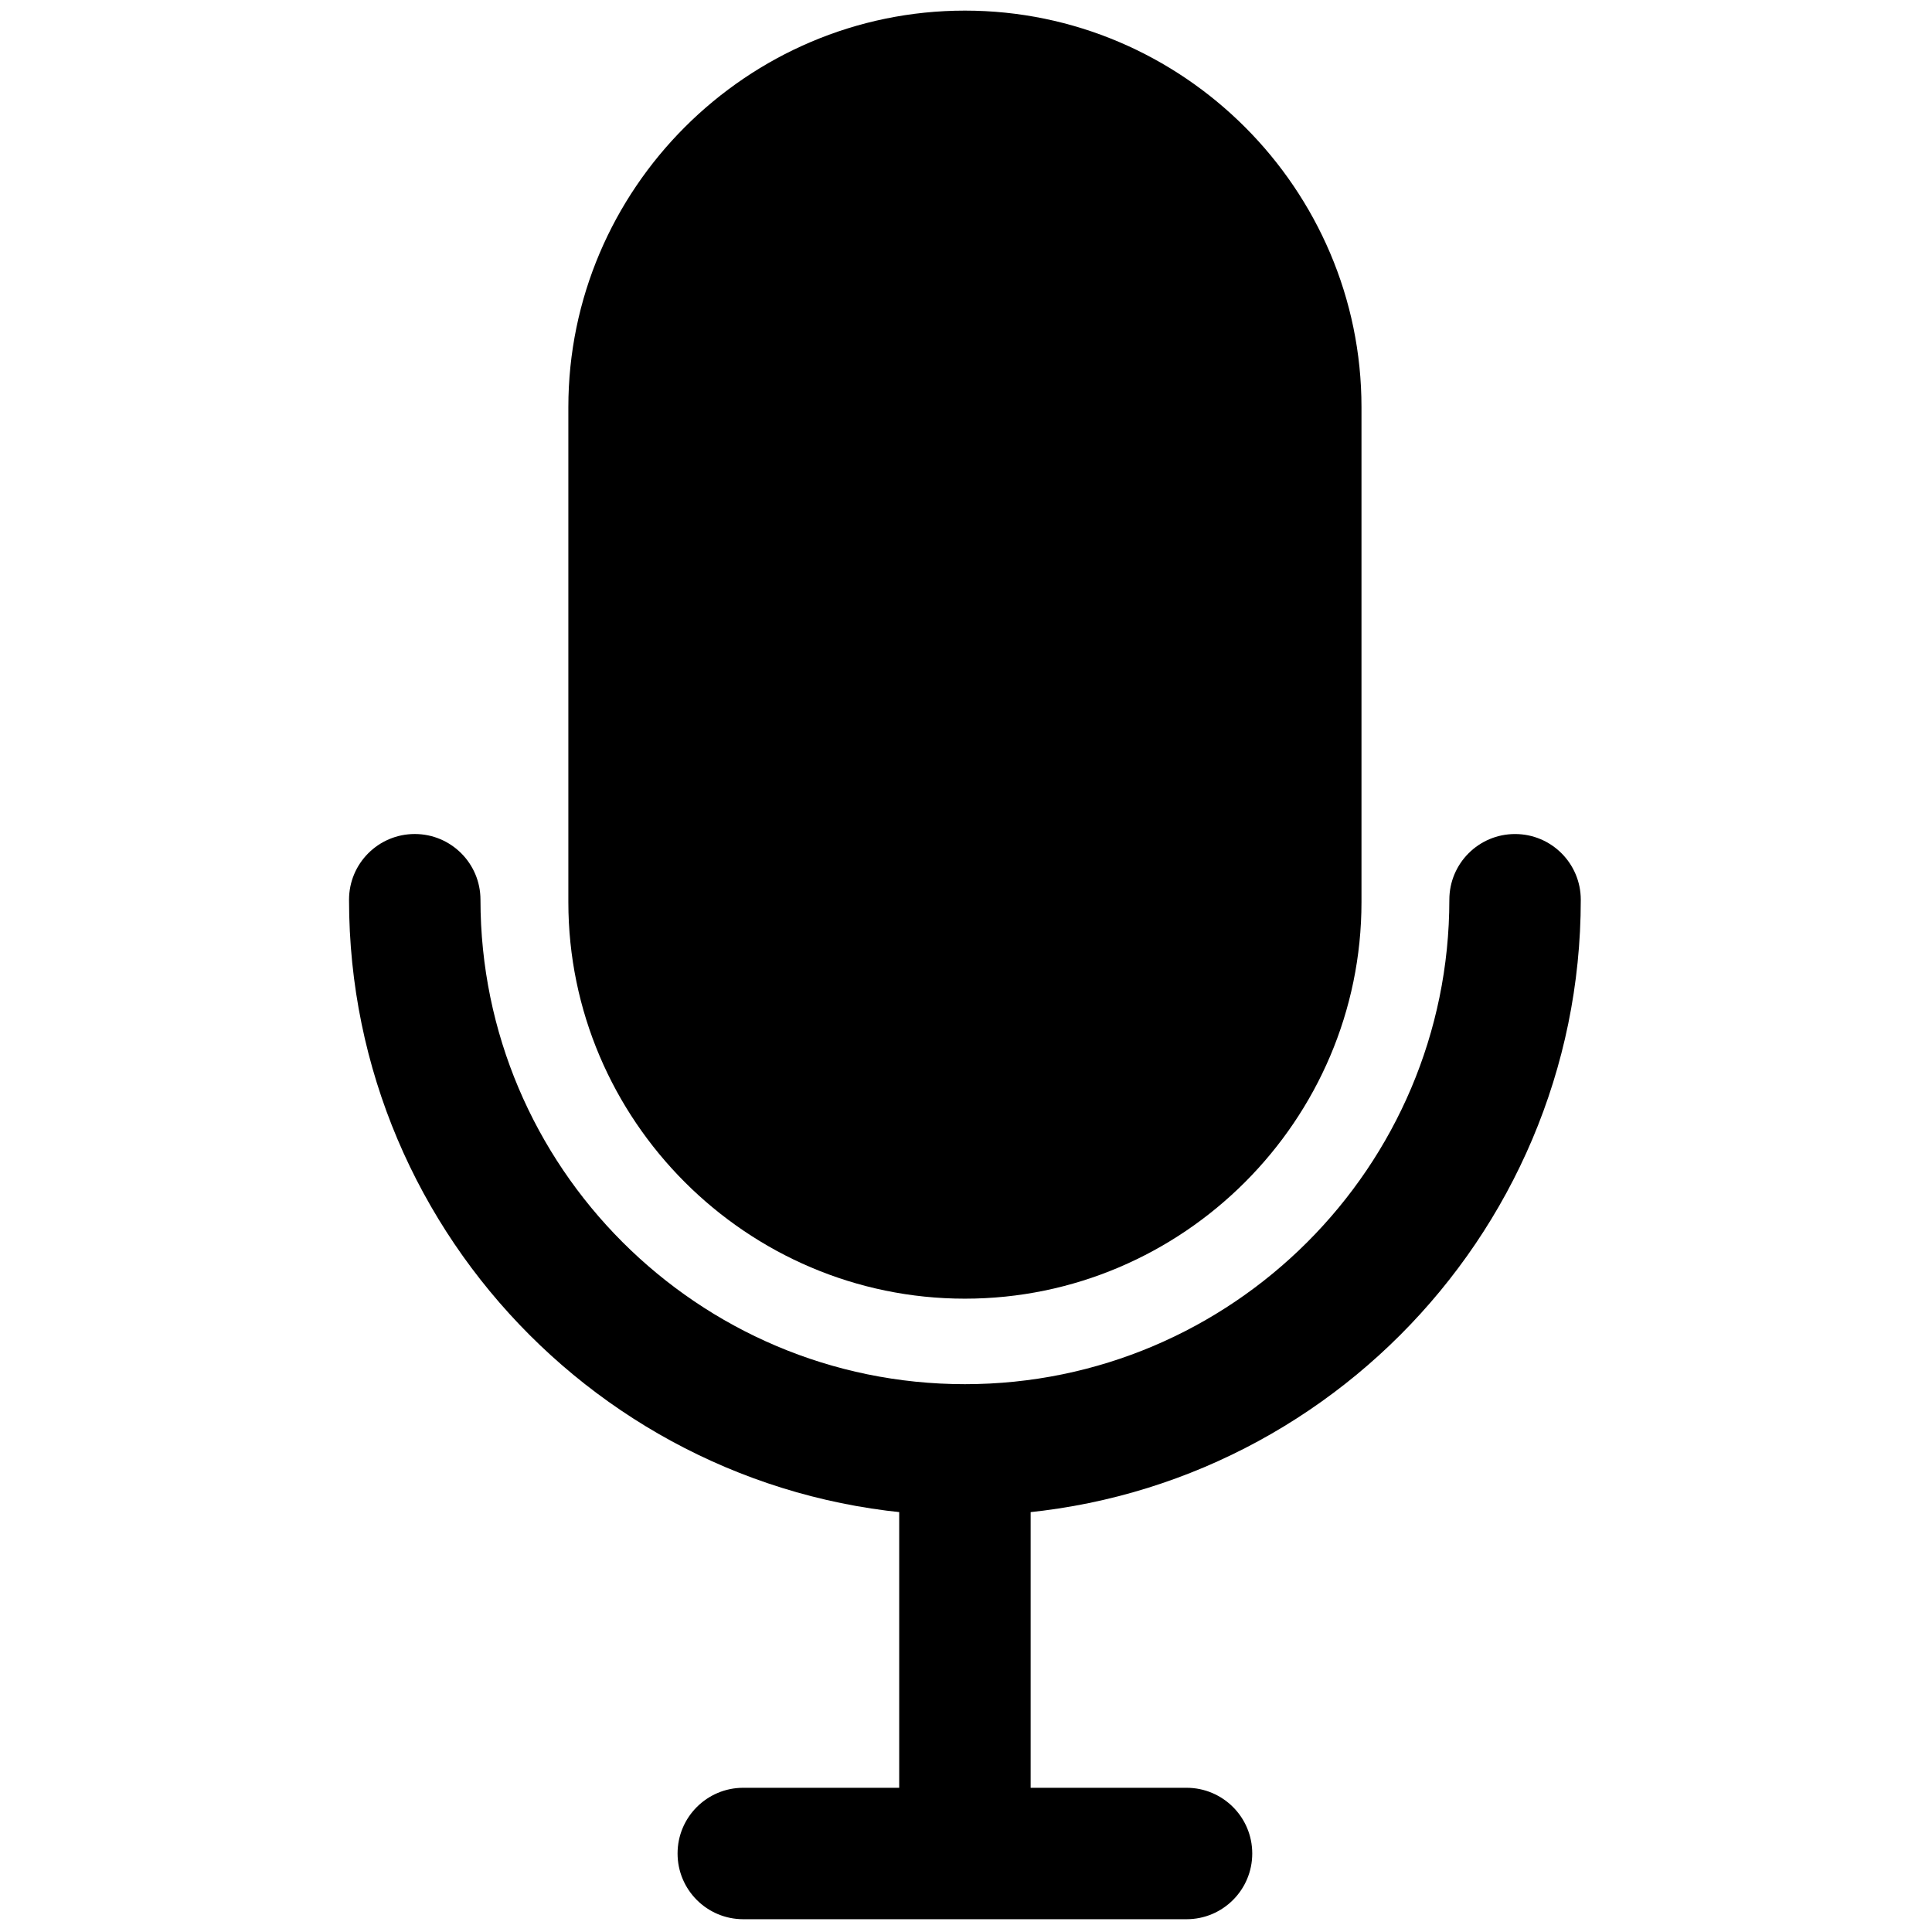
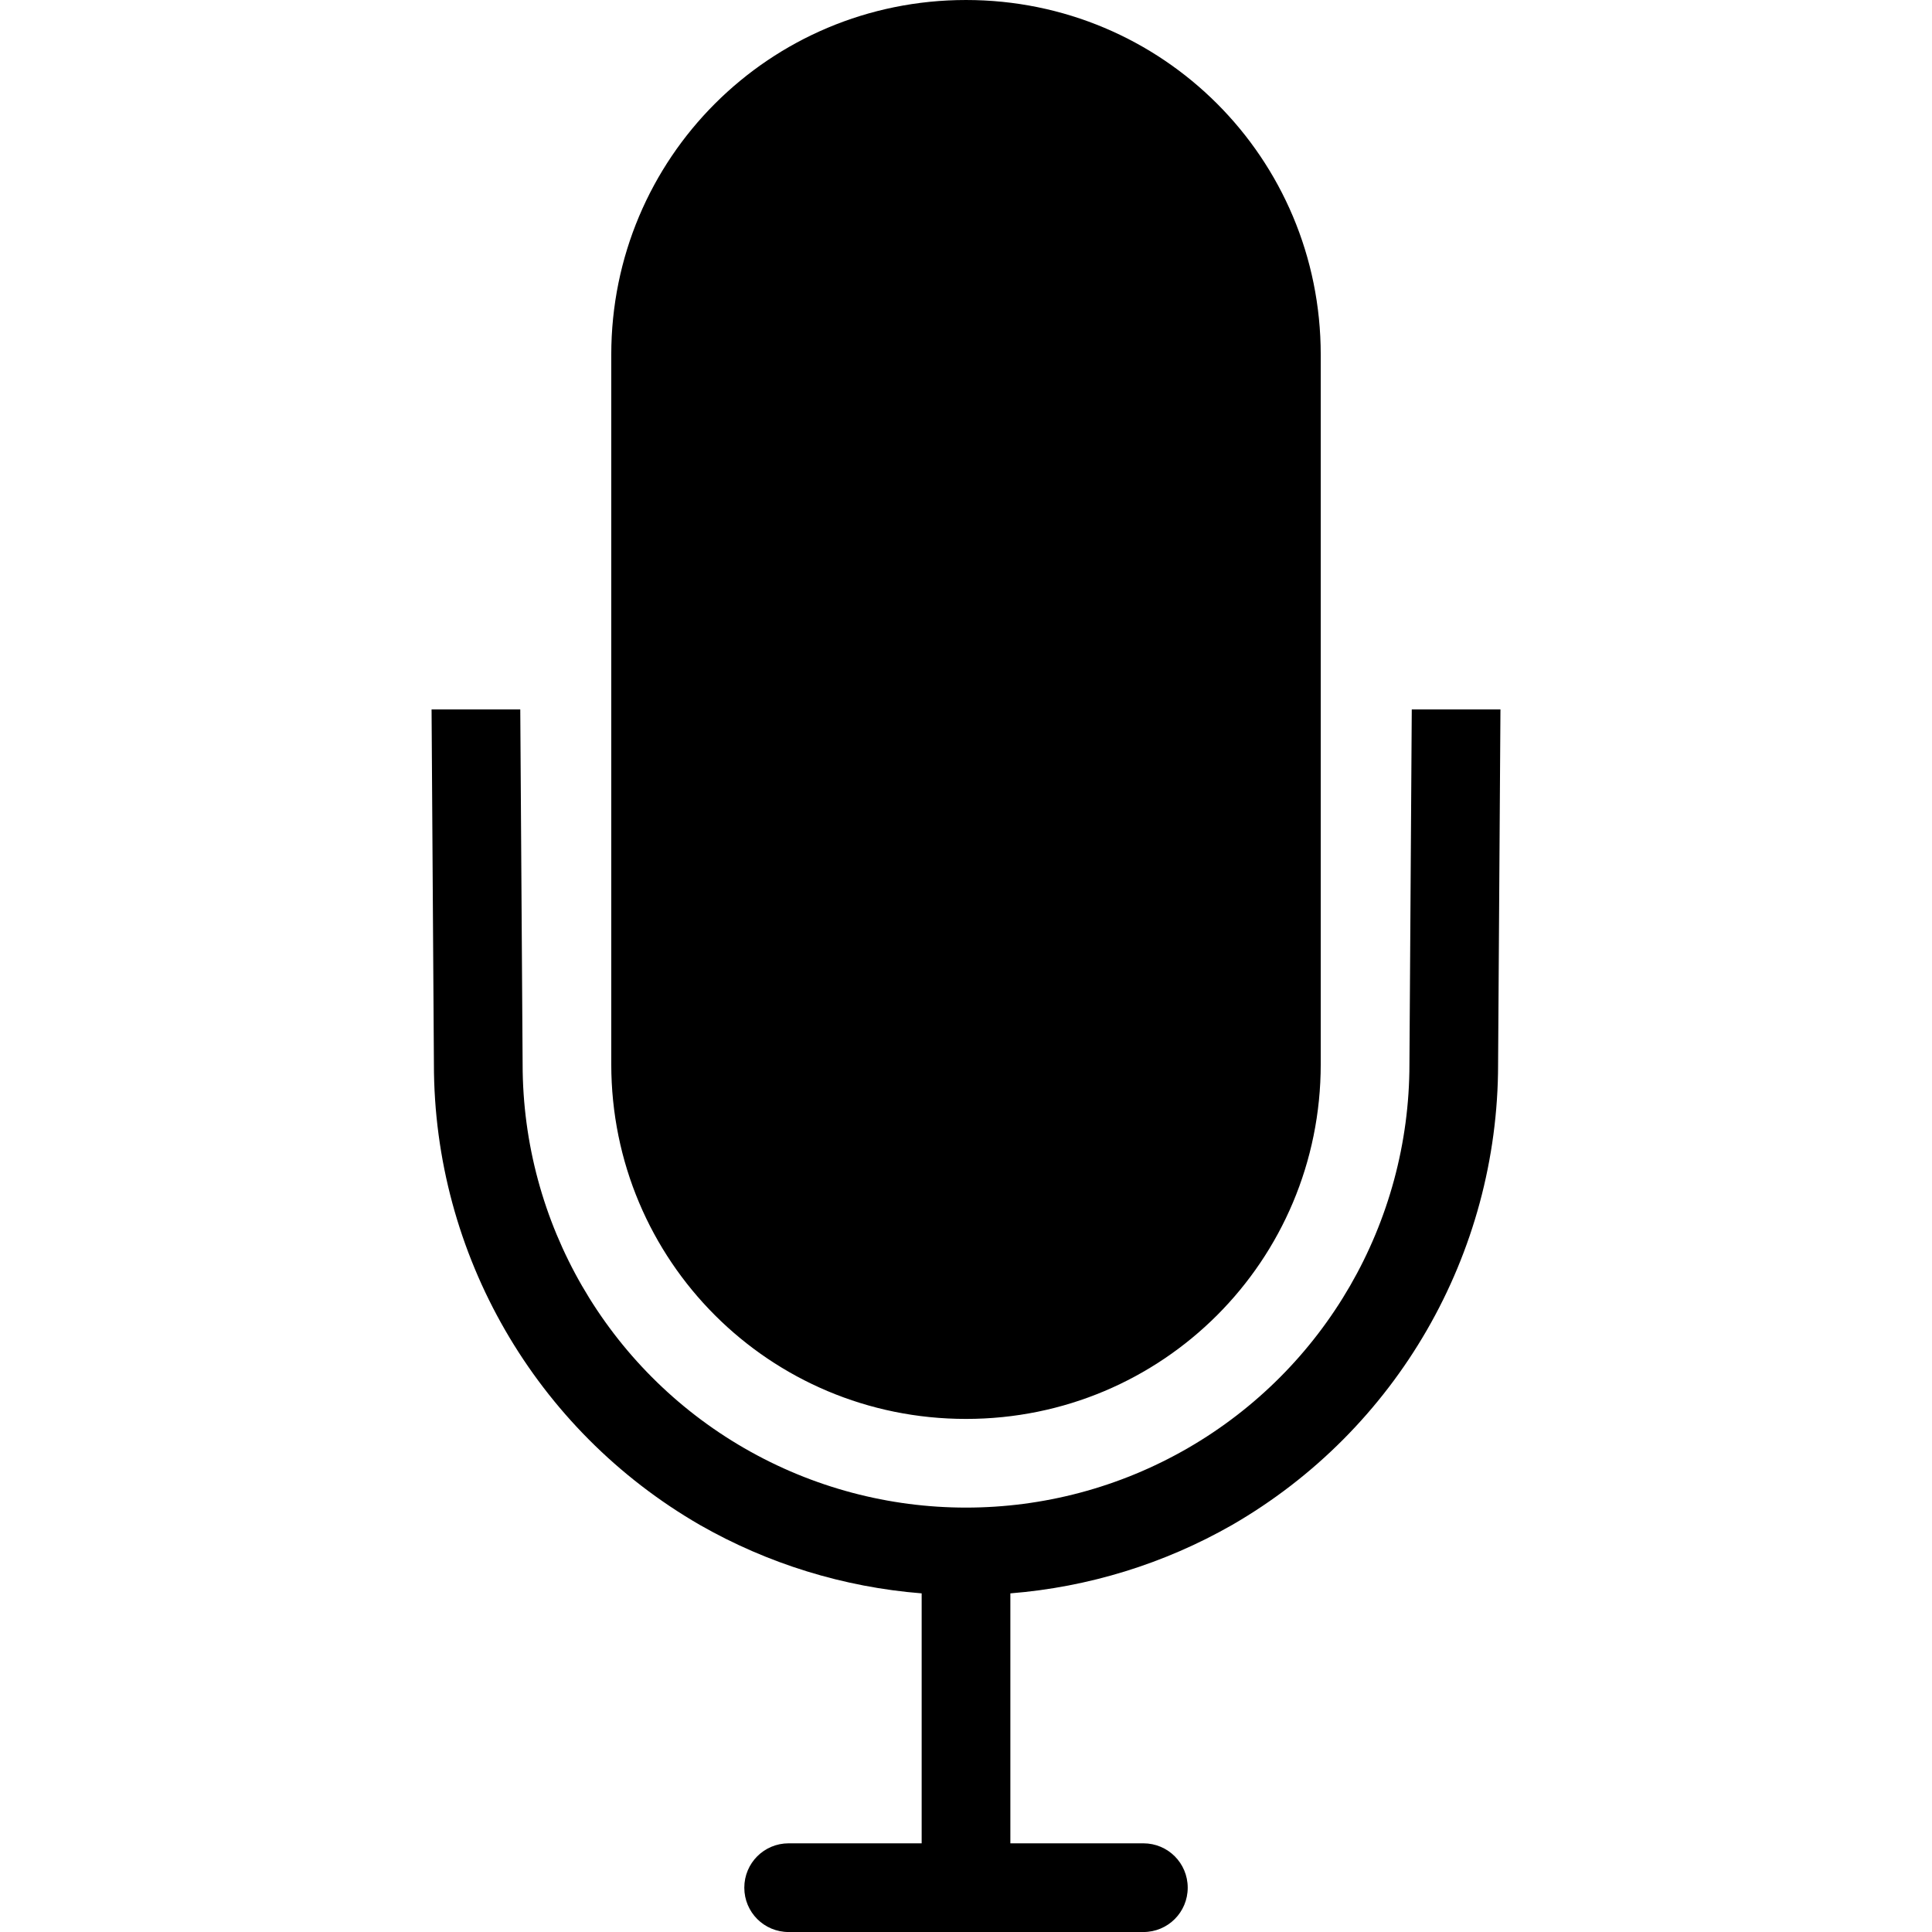
- <svg xmlns="http://www.w3.org/2000/svg" version="1.1" width="256" height="256" viewBox="0 0 256 256" xml:space="preserve">
-   <defs>
- </defs>
-   <g style="stroke: none; stroke-width: 0; stroke-dasharray: none; stroke-linecap: butt; stroke-linejoin: miter; stroke-miterlimit: 10; fill: none; fill-rule: nonzero; opacity: 1;" transform="translate(1.406593 1.406593) scale(2.81 2.81)">
-     <path d="M 45 70.968 c -16.013 0 -29.042 -13.028 -29.042 -29.042 c 0 -1.712 1.388 -3.099 3.099 -3.099 c 1.712 0 3.099 1.388 3.099 3.099 C 22.157 54.522 32.404 64.77 45 64.77 c 12.595 0 22.843 -10.248 22.843 -22.843 c 0 -1.712 1.387 -3.099 3.099 -3.099 s 3.099 1.388 3.099 3.099 C 74.042 57.94 61.013 70.968 45 70.968 z" style="stroke: none; stroke-width: 1; stroke-dasharray: none; stroke-linecap: butt; stroke-linejoin: miter; stroke-miterlimit: 10; fill: rgb(0,0,0); fill-rule: nonzero; opacity: 1;" transform=" matrix(1 0 0 1 0 0) " stroke-linecap="round" />
-     <path d="M 45 60.738 L 45 60.738 c -10.285 0 -18.7 -8.415 -18.7 -18.7 V 18.7 C 26.3 8.415 34.715 0 45 0 h 0 c 10.285 0 18.7 8.415 18.7 18.7 v 23.337 C 63.7 52.322 55.285 60.738 45 60.738 z" style="stroke: none; stroke-width: 1; stroke-dasharray: none; stroke-linecap: butt; stroke-linejoin: miter; stroke-miterlimit: 10; fill: rgb(0,0,0); fill-rule: nonzero; opacity: 1;" transform=" matrix(1 0 0 1 0 0) " stroke-linecap="round" />
-     <path d="M 45 89.213 c -1.712 0 -3.099 -1.387 -3.099 -3.099 V 68.655 c 0 -1.712 1.388 -3.099 3.099 -3.099 c 1.712 0 3.099 1.387 3.099 3.099 v 17.459 C 48.099 87.826 46.712 89.213 45 89.213 z" style="stroke: none; stroke-width: 1; stroke-dasharray: none; stroke-linecap: butt; stroke-linejoin: miter; stroke-miterlimit: 10; fill: rgb(0,0,0); fill-rule: nonzero; opacity: 1;" transform=" matrix(1 0 0 1 0 0) " stroke-linecap="round" />
-     <path d="M 55.451 90 H 34.549 c -1.712 0 -3.099 -1.387 -3.099 -3.099 s 1.388 -3.099 3.099 -3.099 h 20.901 c 1.712 0 3.099 1.387 3.099 3.099 S 57.163 90 55.451 90 z" style="stroke: none; stroke-width: 1; stroke-dasharray: none; stroke-linecap: butt; stroke-linejoin: miter; stroke-miterlimit: 10; fill: rgb(0,0,0); fill-rule: nonzero; opacity: 1;" transform=" matrix(1 0 0 1 0 0) " stroke-linecap="round" />
+ <svg viewBox="0 0 100 100">
+   <g transform="translate(-22.338 -1.3258)">
+     <path d="m72.338 1.326c-10.172 0-18.361 8.189-18.361 18.361v36.721c0 10.172 8.189 18.361 18.361 18.361 10.172 0 18.361-8.189 18.361-18.361v-36.721c0-10.172-8.189-18.361-18.361-18.361zm-27.662 36.721 0.121 18.361a27.541 27.541 0 0 0 13.77 23.851 27.541 27.541 0 0 0 11.476 3.539v12.938h-6.885c-1.272 0-2.295 1.024-2.295 2.296 0 1.272 1.024 2.295 2.295 2.295h18.361c1.272 0 2.295-1.024 2.295-2.295 0-1.272-1.024-2.296-2.295-2.296h-6.885v-12.938a27.541 27.541 0 0 0 11.475-3.539 27.541 27.541 0 0 0 13.77-23.851l0.122-18.361h-4.59l-0.121 18.361a22.951 22.951 0 0 1-11.475 19.876 22.951 22.951 0 0 1-22.951 0 22.951 22.951 0 0 1-11.475-19.876l-0.122-18.361z" style="stroke:none" />
  </g>
</svg>
